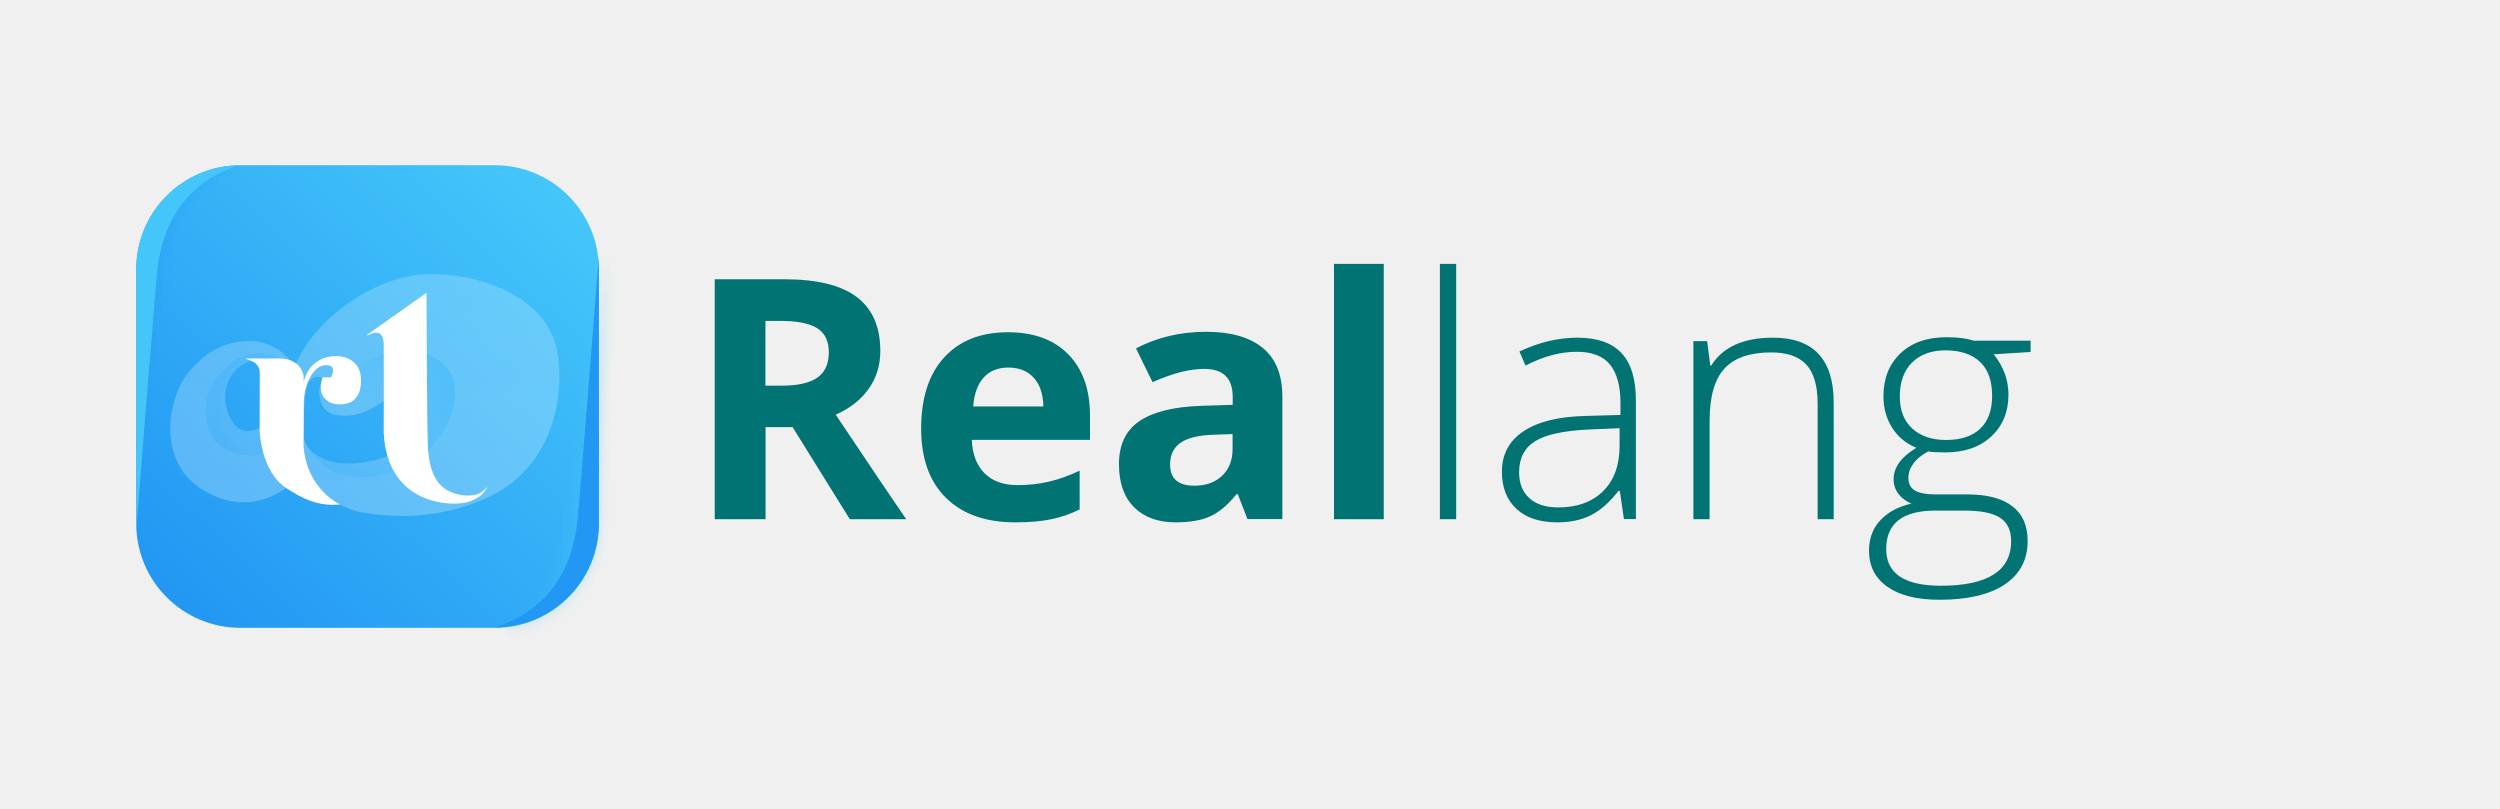
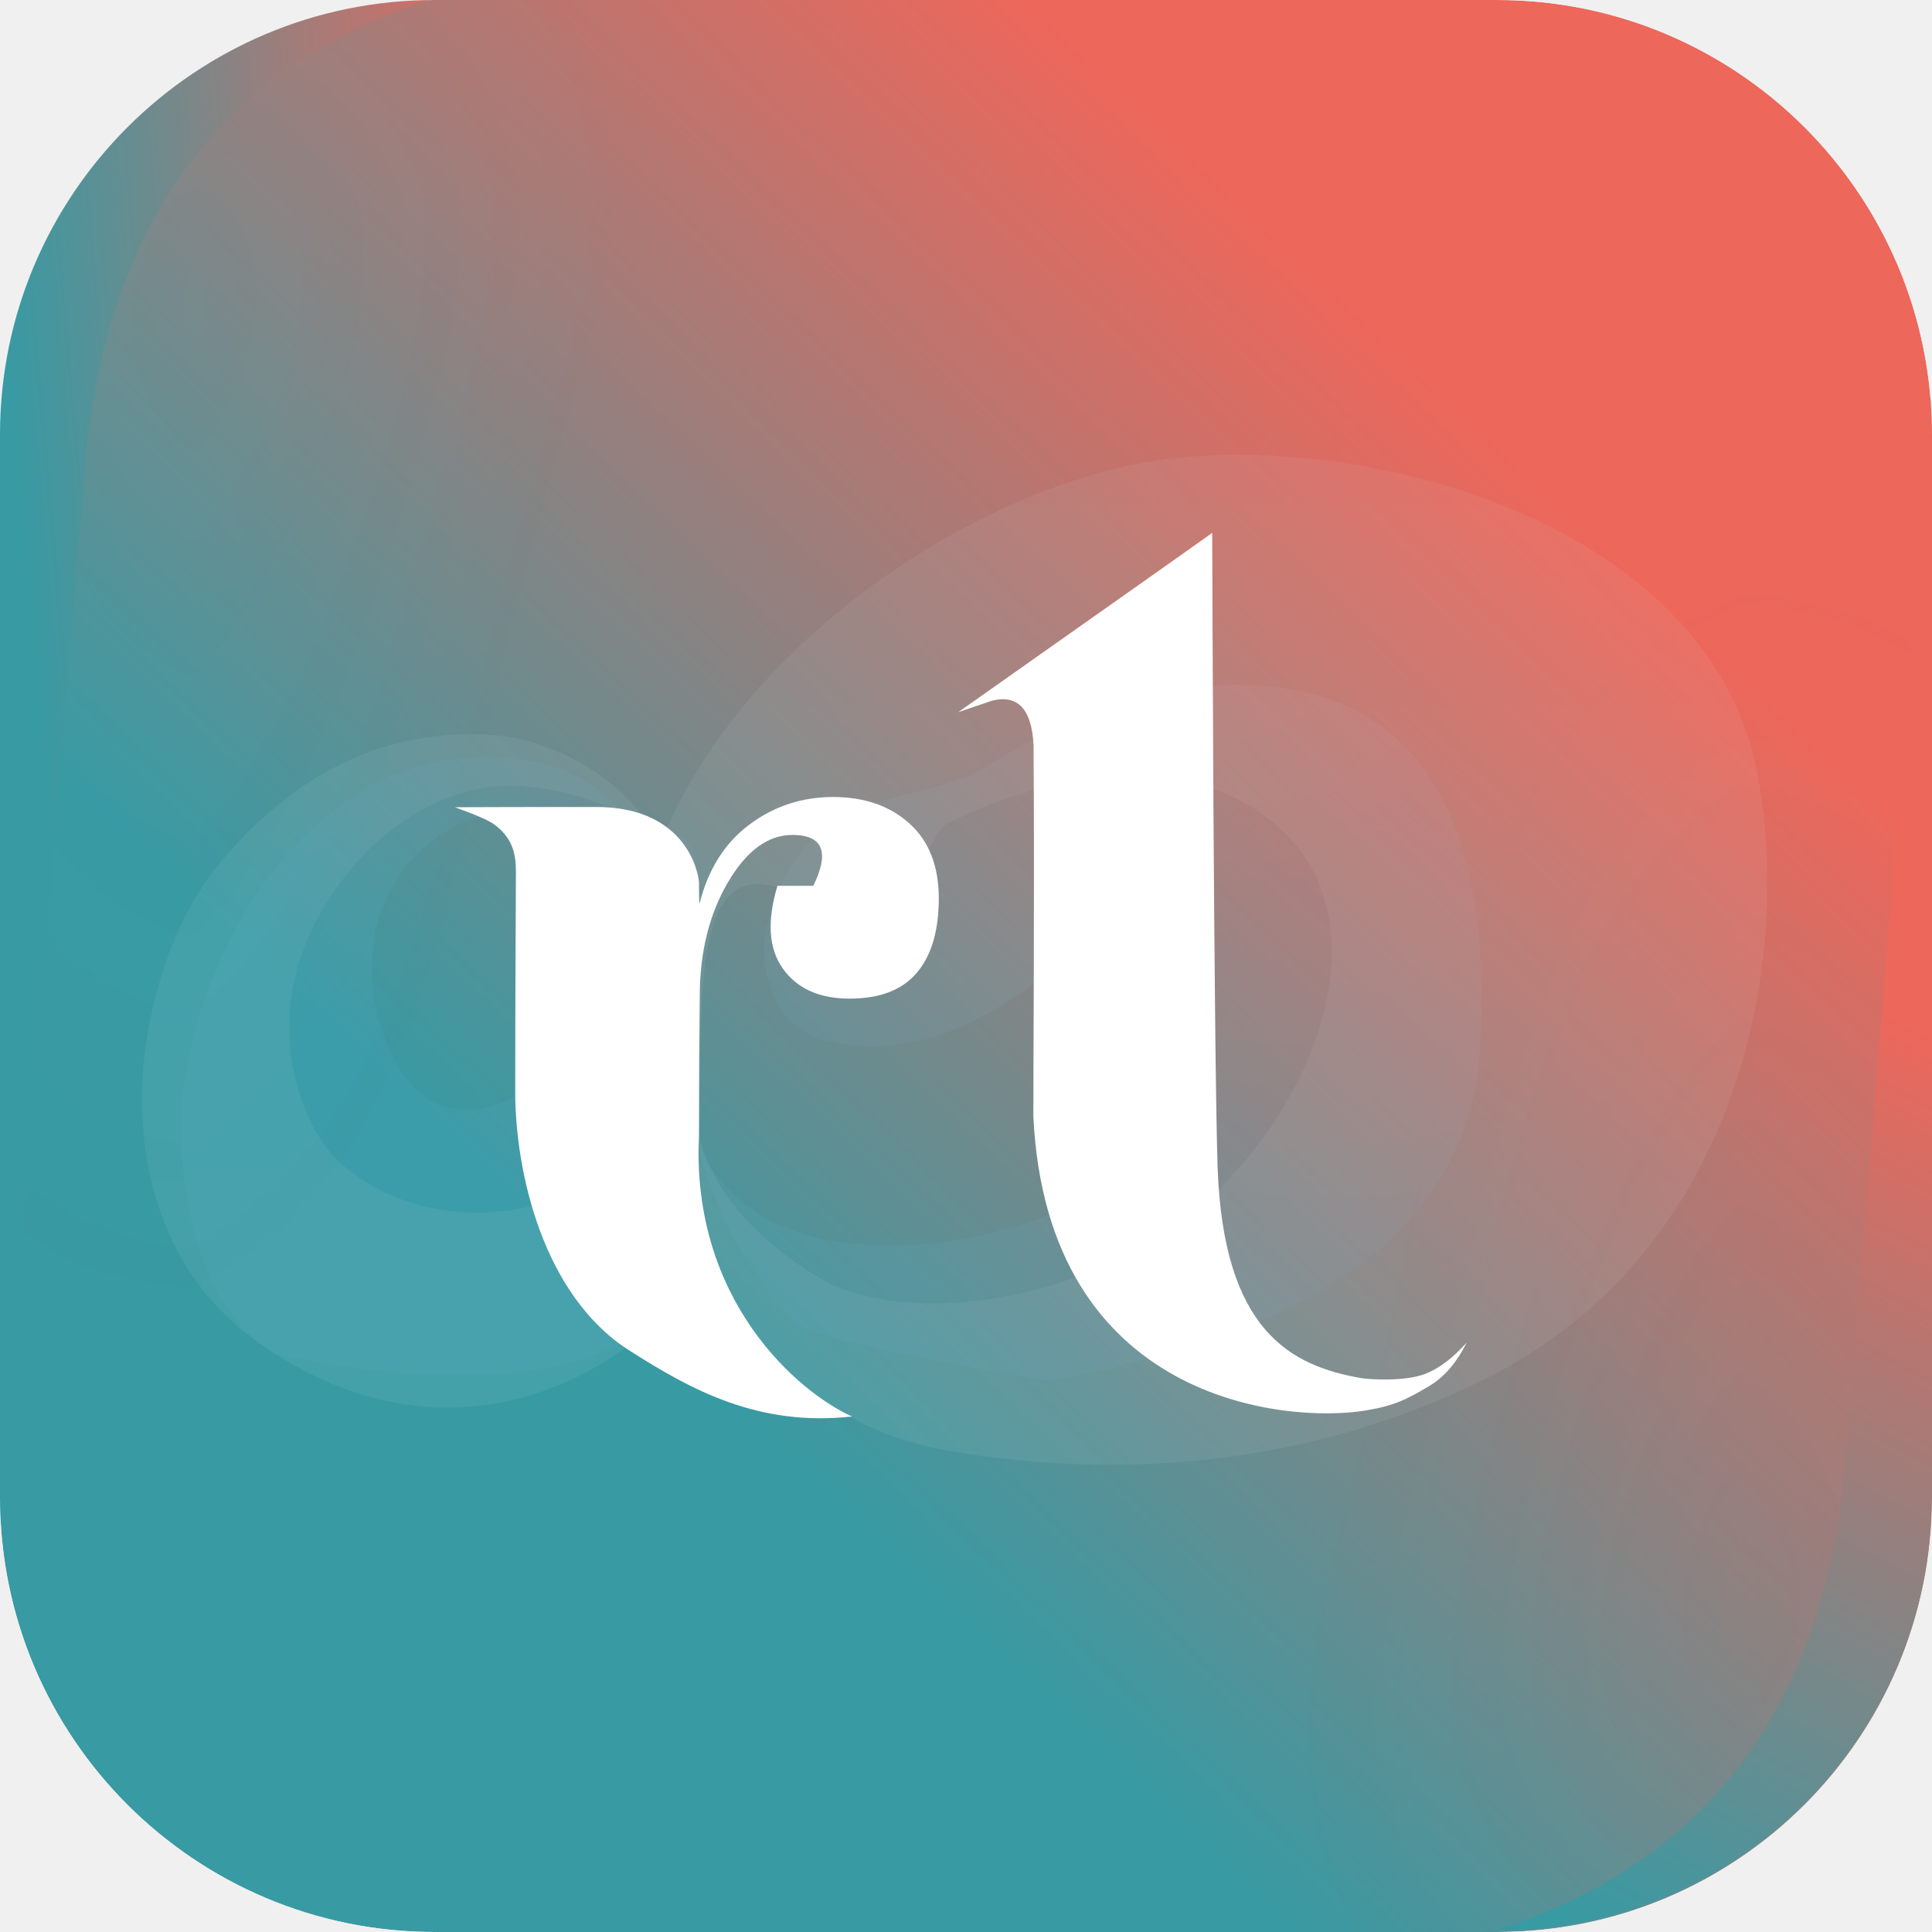
- <svg xmlns="http://www.w3.org/2000/svg" xmlns:xlink="http://www.w3.org/1999/xlink" width="5523px" height="1787px" viewBox="0 0 5523 1787" version="1.1">
+ <svg xmlns="http://www.w3.org/2000/svg" width="72" height="72" viewBox="0 0 72 72" fill="none">
+   <mask id="mask0" mask-type="alpha" maskUnits="userSpaceOnUse" x="0" y="0" width="72" height="72">
+     <path d="M55.797 0H16.203C7.255 0 0 7.255 0 16.203V55.797C0 64.745 7.255 72 16.203 72H55.797C64.745 72 72 64.745 72 55.797V16.203C72 7.255 64.745 0 55.797 0Z" fill="white" />
+   </mask>
+   <g mask="url(#mask0)">
+     <path d="M55.797 0H16.203C7.255 0 0 7.255 0 16.203V55.797C0 64.745 7.255 72 16.203 72H55.797C64.745 72 72 64.745 72 55.797V16.203C72 7.255 64.745 0 55.797 0Z" fill="url(#paint0_linear)" />
+     <g opacity="0.16" filter="url(#filter0_f)">
+       <path d="M16.133 -0.493C9.64 2.575 5.747 8.385 4.454 16.937C3.161 25.488 1.405 38.301 -0.816 55.374H-1.409L-0.456 16.137C-0.236 7.061 7.058 -0.251 16.133 -0.493Z" fill="#79C7D1" />
+     </g>
+     <path d="M16.133 -0.071C8.252 2.496 3.931 8.304 3.17 17.355C2.41 26.406 1.329 39.83 -0.07 57.628V55.829V16.133C-0.07 7.184 7.184 -0.071 16.133 -0.071Z" fill="url(#paint1_linear)" />
+     <g opacity="0.2" filter="url(#filter1_f)">
+       <path d="M56.218 72.564C61.916 70.545 65.502 65.202 66.976 56.535C68.45 47.868 70.547 33.79 73.267 14.301L73.267 16.123L72.351 56.192C72.149 65.057 65.079 72.231 56.218 72.564Z" fill="#ED675B" />
+     </g>
+     <path d="M55.797 71.929C63.678 69.363 67.999 63.554 68.759 54.504C69.52 45.453 70.6 32.029 72 14.231V16.03V55.726C72 64.675 64.745 71.929 55.797 71.929Z" fill="url(#paint2_linear)" />
+     <g opacity="0.25">
+       <path opacity="0.25" d="M10.13 50.406C13.047 51.09 15.894 51.348 18.672 51.181C21.45 51.014 24.045 49.965 26.459 48.036C26.171 47.732 25.776 46.806 25.275 45.256C26.337 42.57 22.853 35.41 25.275 33.247C26.411 32.232 25.696 31.301 25.275 31.128C24.212 32.634 23.385 32.938 23.385 34.569C21.609 41.063 16.736 43.168 14.824 39.719C11.996 34.619 15.439 28.029 23.795 30.695C22.679 29.897 21.973 28.553 19.036 28.256C10.971 27.443 6.476 36.973 6.763 42.635C6.955 46.41 8.077 49.001 10.13 50.406Z" fill="url(#paint3_radial)" />
+       <path opacity="0.25" d="M25.959 42.453C26.1 43.387 27.248 47.072 29.806 49.38C30.257 49.787 33.339 50.478 39.051 51.454C49.399 49.658 54.765 45.533 55.149 39.081C55.682 30.108 52.643 24.858 44.652 25.59C40.964 25.928 38.417 27.61 36.501 28.712C34.265 29.998 29.819 29.218 28.577 34.523C28.235 35.981 28.772 38.405 30.922 38.83C36.66 39.964 39.873 34.551 42.125 34.796C47.362 35.366 45.13 40.721 41.715 43.82C39.043 46.245 28.418 48.765 25.959 42.453Z" fill="url(#paint4_radial)" />
+       <path opacity="0.25" d="M26.049 42.316C25.958 46.509 27.189 48.066 27.483 48.628C28.781 51.112 31.559 53.391 35.157 54.029C38.132 54.557 46.473 55.738 55.217 51.454C64.925 46.697 66.805 35.671 65.486 28.803C63.778 19.916 52.027 16.312 44.037 17.045C37.255 17.666 28.18 23.343 24.842 30.877C24.763 31.055 25.728 31.557 25.799 32.358C26.034 35.013 25.271 36.965 25.457 38.647C26.034 43.866 17.579 47.58 12.706 43.364C11.37 42.208 9.849 38.636 11.499 34.91C12.387 32.905 14.61 29.875 18.239 29.327C19.744 29.1 22.674 29.692 24.25 30.991C23.84 29.829 21.267 27.459 17.966 27.367C14.664 27.276 11.405 28.411 8.312 32.016C6.081 34.616 5.534 38.192 5.42 39.057C5.321 39.81 4.393 46.249 9.518 49.95C17.283 55.556 23.954 50.246 24.91 48.628C28.024 43.361 22.679 26.615 32.561 35.503C34.271 37.041 31.751 33.102 32.014 34.91C32.06 35.223 34.111 32.006 34.178 32.358C34.308 33.048 34.61 31.015 35.339 30.673C36.068 30.33 42.807 26.843 47.475 30.673C52.143 34.502 48.568 42.818 42.989 46.213C38.964 48.663 33.95 49.175 31.058 47.899C30.491 47.649 26.8 45.597 26.049 42.316Z" fill="url(#paint5_linear)" />
+     </g>
+     <path d="M29.53 31.116C28.614 31.116 27.81 31.711 27.117 32.901C26.424 34.091 26.078 35.505 26.078 37.141C26.059 38.641 26.049 40.368 26.049 42.322C25.753 48.486 29.761 51.893 31.753 52.789C28.276 53.17 25.797 51.825 23.446 50.324C20.233 48.271 19.201 43.667 19.201 40.69C19.201 36.37 19.227 33.639 19.227 32.5C19.227 31.79 19.091 31.232 18.431 30.733C18.231 30.582 17.738 30.366 16.953 30.083C18.186 30.077 19.943 30.074 22.223 30.074C25.643 30.074 26.049 32.627 26.049 32.901C26.049 33.512 26.059 33.76 26.078 33.645C26.4 32.38 27.018 31.407 27.934 30.725C28.849 30.043 29.889 29.702 31.052 29.702C32.215 29.702 33.161 30.031 33.891 30.688C34.621 31.345 34.986 32.275 34.986 33.478C34.986 34.68 34.714 35.604 34.17 36.249C33.625 36.893 32.79 37.216 31.664 37.216C30.538 37.216 29.709 36.844 29.177 36.1C28.645 35.356 28.577 34.327 28.973 33.013H30.309C30.928 31.748 30.668 31.116 29.53 31.116Z" fill="white" />
+     <path d="M45.377 43.51C45.594 49.611 48.115 50.902 50.722 51.357C50.981 51.402 52.324 51.503 53.115 51.2C53.622 51.005 54.137 50.617 54.658 50.034C54.286 50.781 53.823 51.319 53.272 51.648C52.444 52.141 51.974 52.388 50.879 52.567C47.94 53.048 39.022 52.27 38.51 41.604C38.51 38.532 38.556 33.923 38.518 27.779C38.453 26.429 37.936 25.874 36.967 26.113L35.714 26.539C41.589 22.399 44.743 20.172 45.175 19.858C45.175 20.127 45.234 39.074 45.377 43.51Z" fill="white" />
+   </g>
  <defs>
-     <linearGradient x1="92.907%" y1="3.722%" x2="5.203%" y2="96.548%" id="linearGradient-1">
-       <stop stop-color="#45C7FA" offset="0%" />
-       <stop stop-color="#2196F3" offset="100%" />
+     <filter id="filter0_f" x="-21.409" y="-20.493" width="57.542" height="95.867" filterUnits="userSpaceOnUse" color-interpolation-filters="sRGB">
+       <feFlood flood-opacity="0" result="BackgroundImageFix" />
+       <feBlend mode="normal" in="SourceGraphic" in2="BackgroundImageFix" result="shape" />
+       <feGaussianBlur stdDeviation="10" result="effect1_foregroundBlur" />
+     </filter>
+     <filter id="filter1_f" x="36.218" y="-5.699" width="57.049" height="98.262" filterUnits="userSpaceOnUse" color-interpolation-filters="sRGB">
+       <feFlood flood-opacity="0" result="BackgroundImageFix" />
+       <feBlend mode="normal" in="SourceGraphic" in2="BackgroundImageFix" result="shape" />
+       <feGaussianBlur stdDeviation="10" result="effect1_foregroundBlur" />
+     </filter>
+     <linearGradient id="paint0_linear" x1="66.893" y1="2.68" x2="3.746" y2="69.514" gradientUnits="userSpaceOnUse">
+       <stop offset="0.193" stop-color="#ED675B" />
+       <stop offset="0.688" stop-color="#389AA3" />
    </linearGradient>
-     <rect id="path-2" x="0" y="0" width="1022" height="1022" rx="230" />
-     <filter x="-12.0%" y="-3.8%" width="124.1%" height="107.6%" filterUnits="objectBoundingBox" id="filter-4">
-       <feGaussianBlur stdDeviation="10" in="SourceGraphic" />
-     </filter>
-     <filter x="-12.4%" y="-3.6%" width="124.8%" height="107.3%" filterUnits="objectBoundingBox" id="filter-5">
-       <feGaussianBlur stdDeviation="10" in="SourceGraphic" />
-     </filter>
-     <radialGradient cx="73.088%" cy="44.837%" fx="73.088%" fy="44.837%" r="126.571%" gradientTransform="translate(0.730883,0.448373),scale(1,0.856053),rotate(-68.33153),scale(1,0.986508),translate(-0.730883,-0.448373)" id="radialGradient-6">
-       <stop stop-color="#EEFAFF" offset="0%" />
-       <stop stop-color="#6BC9FF" offset="100%" />
+     <linearGradient id="paint1_linear" x1="18.857" y1="-23.143" x2="-9.702" y2="-20.62" gradientUnits="userSpaceOnUse">
+       <stop offset="0.048" stop-color="#ED675B" />
+       <stop offset="0.757" stop-color="#389AA3" />
+     </linearGradient>
+     <linearGradient id="paint2_linear" x1="72" y1="122.143" x2="106.581" y2="57.051" gradientUnits="userSpaceOnUse">
+       <stop offset="0.521" stop-color="#389AA3" />
+       <stop offset="1" stop-color="#ED675B" />
+     </linearGradient>
+     <radialGradient id="paint3_radial" cx="0" cy="0" r="1" gradientUnits="userSpaceOnUse" gradientTransform="translate(30.9354 11.1241) rotate(-65.1031) scale(21.8787 28.0578)">
+       <stop stop-color="#EEFAFF" />
+       <stop offset="1" stop-color="#6BC9FF" />
    </radialGradient>
-     <radialGradient cx="27.47%" cy="50%" fx="27.47%" fy="50%" r="90.587%" gradientTransform="translate(0.274697,0.5),scale(0.886573,1),rotate(-45.41618),scale(1,1.461257),translate(-0.274697,-0.5)" id="radialGradient-7">
-       <stop stop-color="#FFFFFF" offset="0%" />
-       <stop stop-color="#6BC9FF" offset="100%" />
+     <radialGradient id="paint4_radial" cx="0" cy="0" r="1" gradientUnits="userSpaceOnUse" gradientTransform="translate(42.9998 18.6145) rotate(-48.8535) scale(25.0605 32.1763)">
+       <stop stop-color="white" />
+       <stop offset="1" stop-color="#6BC9FF" />
    </radialGradient>
-     <linearGradient x1="50%" y1="0%" x2="50%" y2="100%" id="linearGradient-8">
-       <stop stop-color="#DDF5FF" offset="0%" />
-       <stop stop-color="#FFFFFF" offset="100%" />
+     <linearGradient id="paint5_linear" x1="35.576" y1="16.952" x2="35.576" y2="54.587" gradientUnits="userSpaceOnUse">
+       <stop stop-color="#DDF5FF" />
+       <stop offset="1" stop-color="white" />
    </linearGradient>
  </defs>
-   <g id="Logo-new" stroke="none" stroke-width="1" fill="none" fill-rule="evenodd">
-     <g id="RL-logo" transform="translate(301, 365)">
-       <mask id="mask-3" fill="white">
-         <use xlink:href="#path-2" />
-       </mask>
-       <use id="Rectangle" fill="url(#linearGradient-1)" fill-rule="nonzero" xlink:href="#path-2" />
-       <path d="M229,-7 L229,-7 C136.826,36.552 81.564,119.022 63.216,240.408 C44.867,361.795 19.935,543.659 -11.581,786 L-20,786 L-6.478,229.055 C-3.35,100.226 100.179,-3.557 229,-7 Z" id="Rectangle" fill="#2297F3" fill-rule="nonzero" opacity="0.16" filter="url(#filter-4)" mask="url(#mask-3)" />
-       <path d="M229,-1 L229,-1 C117.131,35.429 55.798,117.878 45,246.349 C34.202,374.82 18.869,565.37 -1,818 L-1,792.457 L-1,229 C-1,101.975 101.975,-1 229,-1 Z" id="Rectangle" fill="#44C6FA" fill-rule="nonzero" mask="url(#mask-3)" />
-       <path d="M1040,203 L1040,203 C959.118,231.655 908.216,307.493 887.294,430.514 C866.373,553.535 836.608,753.364 798,1030 L798,1004.146 L810.999,435.384 C813.874,309.555 914.227,207.72 1040,203 Z" id="Rectangle" fill="#44C6FA" fill-rule="nonzero" opacity="0.2" filter="url(#filter-5)" mask="url(#mask-3)" transform="translate(919, 616.5) rotate(-180) translate(-919, -616.5) " />
-       <path d="M1022,202 L1022,202 C910.131,238.429 848.798,320.878 838,449.349 C827.202,577.82 811.869,768.37 792,1021 L792,995.457 L792,432 C792,304.975 894.975,202 1022,202 Z" id="Rectangle" fill="#2297F3" fill-rule="nonzero" mask="url(#mask-3)" transform="translate(907, 611.5) rotate(-180) translate(-907, -611.5) " />
-       <g id="Group" mask="url(#mask-3)">
-         <g transform="translate(75, 240)">
-           <g id="Group-3" opacity="0.25" stroke-width="1" fill="none" fill-rule="evenodd" transform="translate(0.130198, 0.63196)">
-             <path d="M68.669,474.852 C110.066,484.555 150.48,488.221 189.91,485.849 C229.341,483.477 266.185,468.598 300.444,441.212 C296.35,436.899 290.748,423.745 283.638,401.75 C298.712,363.629 249.258,261.993 283.638,231.288 C299.764,216.885 289.611,203.673 283.638,201.206 C268.55,222.586 256.812,226.905 256.812,250.048 C231.603,342.234 162.438,372.111 135.29,323.15 C95.155,250.768 144.016,157.216 262.63,195.06 C246.793,183.739 236.774,164.655 195.082,160.45 C80.603,148.904 16.797,284.18 20.878,364.552 C23.598,418.134 39.529,454.901 68.669,474.852 Z" id="Oval" fill="url(#radialGradient-6)" fill-rule="nonzero" />
-             <path d="M293.334,361.965 C295.336,375.225 311.635,427.532 347.954,460.296 C354.349,466.065 398.088,475.876 479.173,489.731 C626.063,464.231 702.23,405.685 707.674,314.093 C715.244,186.733 672.099,112.211 558.679,122.606 C506.331,127.403 470.177,151.269 442.975,166.919 C411.239,185.178 348.136,174.102 330.502,249.401 C325.654,270.103 333.27,304.505 363.791,310.535 C445.237,326.626 490.838,249.805 522.804,253.283 C597.14,261.369 565.467,337.382 516.987,381.372 C479.055,415.791 328.239,451.563 293.334,361.965 Z" id="Oval" fill="url(#radialGradient-7)" fill-rule="nonzero" />
-             <path d="M294.627,360.024 C293.334,419.54 310.816,441.638 314.988,449.622 C333.41,484.879 372.841,517.225 423.906,526.282 C466.141,533.772 584.535,550.541 708.643,489.731 C846.449,422.209 873.138,265.696 854.406,168.213 C830.166,42.065 663.373,-9.086 549.953,1.309 C453.685,10.132 324.88,90.717 277.497,197.648 C276.374,200.183 290.065,207.309 291.071,218.673 C294.411,256.365 283.584,284.07 286.223,307.947 C294.411,382.019 174.397,434.743 105.232,374.903 C86.261,358.49 64.684,307.786 88.103,254.9 C100.708,226.436 132.256,183.433 183.77,175.653 C205.13,172.427 246.723,180.837 269.094,199.265 C263.276,182.777 226.755,149.129 179.891,147.835 C133.027,146.542 86.759,162.644 42.855,213.821 C11.193,250.727 3.425,301.478 1.809,313.769 C0.404,324.456 -12.77,415.854 59.985,468.383 C170.195,547.953 264.892,472.588 278.467,449.622 C322.663,374.849 246.793,137.161 387.061,263.31 C411.333,285.139 375.562,229.235 379.304,254.9 C379.953,259.345 409.066,213.674 410.008,218.673 C411.857,228.473 416.149,199.617 426.491,194.751 C436.834,189.885 532.5,140.396 598.756,194.751 C665.012,249.106 614.27,367.14 535.086,415.335 C477.954,450.109 406.776,457.385 365.73,439.271 C357.678,435.718 305.292,406.602 294.627,360.024 Z" id="Oval" fill="url(#linearGradient-8)" fill-rule="nonzero" />
-           </g>
-           <path d="M344.16,201.671 C331.164,201.671 319.748,210.118 309.913,227.012 C300.078,243.907 295.16,263.969 295.16,287.199 C294.891,308.486 294.757,332.998 294.757,360.735 C290.543,448.227 347.433,496.588 375.719,509.314 C326.362,514.723 291.178,495.633 257.807,474.316 C212.194,445.18 197.543,379.823 197.543,337.576 C197.543,276.244 197.911,237.491 197.911,221.314 C197.911,211.239 195.984,203.314 186.615,196.244 C183.777,194.102 176.785,191.026 165.639,187.017 C183.141,186.931 208.074,186.888 240.44,186.888 C288.988,186.888 294.757,223.116 294.757,227.012 C294.757,235.677 294.891,239.197 295.16,237.571 C299.727,219.621 308.508,205.806 321.504,196.127 C334.501,186.448 349.253,181.608 365.763,181.608 C382.272,181.608 395.707,186.272 406.069,195.599 C416.431,204.926 421.612,218.125 421.612,235.196 C421.612,252.266 417.748,265.377 410.021,274.528 C402.293,283.679 390.438,288.255 374.456,288.255 C358.474,288.255 346.707,282.975 339.155,272.416 C331.603,261.857 330.637,247.251 336.257,228.596 L355.225,228.596 C364.006,210.646 360.318,201.671 344.16,201.671 Z" id="r" fill="#FFFFFF" fill-rule="nonzero" />
-           <path d="M569.103,377.603 C572.189,464.196 607.969,482.53 644.98,488.983 C648.663,489.625 667.717,491.06 678.95,486.755 C686.146,483.997 693.448,478.481 700.855,470.207 C695.564,480.815 689.003,488.452 681.172,493.119 C669.425,500.12 662.758,503.621 647.202,506.167 C605.487,512.994 478.908,501.95 471.639,350.554 C471.639,306.948 472.286,241.528 471.754,154.308 C470.83,135.148 463.49,127.265 449.733,130.66 L431.954,136.706 C515.344,77.94 560.108,46.33 566.246,41.874 C566.246,45.693 567.077,314.633 569.103,377.603 Z" id="l" fill="#FFFFFF" fill-rule="nonzero" />
-         </g>
-       </g>
-       <path d="M1390,487 L1426.176,487 C1461.628,487 1487.795,481.087 1504.677,469.261 C1521.559,457.435 1530,438.851 1530,413.509 C1530,388.408 1521.378,370.549 1504.134,359.929 C1486.891,349.31 1460.181,344 1424.005,344 L1390,344 L1390,487 Z M1390.269,578.628 L1390.269,782 L1278,782 L1278,252 L1432.279,252 C1504.228,252 1557.465,265.111 1591.991,291.333 C1626.516,317.555 1643.779,357.371 1643.779,410.782 C1643.779,441.959 1635.208,469.691 1618.066,493.98 C1600.924,518.269 1576.659,537.301 1545.272,551.077 C1624.947,670.224 1676.856,747.198 1701,782 L1576.418,782 L1450.025,578.628 L1390.269,578.628 Z M1926.862,447 C1903.443,447 1885.094,454.47 1871.815,469.411 C1858.537,484.352 1850.931,505.548 1849,533 L2004,533 C2003.517,505.548 1996.395,484.352 1982.633,469.411 C1968.871,454.47 1950.281,447 1926.862,447 Z M1941.866,789 C1876.681,789 1825.741,771.002 1789.045,735.005 C1752.348,699.008 1734,648.034 1734,582.08 C1734,514.194 1750.96,461.709 1784.88,424.626 C1818.8,387.542 1865.696,369 1925.57,369 C1982.788,369 2027.33,385.307 2059.198,417.921 C2091.066,450.536 2107,495.592 2107,553.09 L2107,606.722 L1845.9,606.722 C1847.107,638.129 1856.402,662.65 1873.784,680.286 C1891.167,697.922 1915.551,706.739 1946.936,706.739 C1971.32,706.739 1994.376,704.203 2016.104,699.129 C2037.832,694.056 2060.526,685.963 2084.185,674.85 L2084.185,760.372 C2064.871,770.035 2044.23,777.223 2022.26,781.934 C2000.291,786.645 1973.493,789 1941.866,789 Z M2454.876,781.748 L2433.513,726.63 L2430.616,726.63 C2412.029,750.079 2392.899,766.336 2373.225,775.402 C2353.552,784.467 2327.904,789 2296.282,789 C2257.418,789 2226.822,777.88 2204.493,755.639 C2182.164,733.398 2171,701.73 2171,660.633 C2171,617.602 2186.026,585.873 2216.08,565.446 C2246.133,545.018 2291.454,533.717 2352.043,531.541 L2422.288,529.365 L2422.288,511.597 C2422.288,470.5 2401.287,449.952 2359.285,449.952 C2326.938,449.952 2288.92,459.742 2245.228,479.324 L2208.657,404.624 C2255.246,380.208 2306.903,368 2363.63,368 C2417.943,368 2459.583,379.845 2488.55,403.537 C2517.517,427.228 2532,463.248 2532,511.597 L2532,781.748 L2454.876,781.748 Z M2422,594 L2379.26,595.448 C2347.144,596.413 2323.239,602.203 2307.543,612.819 C2291.848,623.435 2284,639.6 2284,661.314 C2284,692.438 2301.869,708 2337.606,708 C2363.202,708 2383.667,700.641 2399,685.924 C2414.333,671.206 2422,651.664 2422,627.295 L2422,594 Z M2756,782 L2646,782 L2646,218 L2756,218 L2756,782 Z M2916,782 L2880,782 L2880,218 L2916,218 L2916,782 Z M3286.552,781.753 L3277.494,719.43 L3274.596,719.43 C3254.79,744.794 3234.441,762.73 3213.548,773.238 C3192.656,783.746 3167.959,789 3139.458,789 C3100.812,789 3070.741,779.096 3049.245,759.288 C3027.748,739.479 3017,712.062 3017,677.036 C3017,638.627 3033.001,608.794 3065.005,587.536 C3097.008,566.279 3143.322,555.046 3203.947,553.838 L3278.944,551.664 L3278.944,525.575 C3278.944,488.133 3271.335,459.87 3256.119,440.787 C3240.902,421.703 3216.387,412.162 3182.572,412.162 C3146.1,412.162 3108.3,422.307 3069.171,442.599 L3055.766,411.437 C3099.001,391.146 3141.752,381 3184.021,381 C3227.256,381 3259.56,392.233 3280.936,414.698 C3302.312,437.164 3313,472.19 3313,519.778 L3313,781.753 L3286.552,781.753 Z M3141.414,756 C3183.355,756 3216.438,743.983 3240.663,719.949 C3264.888,695.915 3277,662.522 3277,619.768 L3277,581 L3208.303,583.899 C3153.104,586.556 3113.754,595.191 3090.252,609.804 C3066.751,624.418 3055,647.183 3055,678.101 C3055,702.739 3062.532,721.882 3077.598,735.529 C3092.663,749.176 3113.935,756 3141.414,756 Z M3714.509,782 L3714.509,526.851 C3714.509,487.282 3706.18,458.51 3689.521,440.535 C3672.862,422.56 3647.029,413.572 3612.021,413.572 C3564.941,413.572 3530.477,425.455 3508.627,449.221 C3486.778,472.986 3475.853,511.53 3475.853,564.852 L3475.853,782 L3440,782 L3440,388.6 L3470.421,388.6 L3477.301,442.525 L3479.474,442.525 C3505.066,401.508 3550.576,381 3616.005,381 C3705.335,381 3750,428.893 3750,524.68 L3750,782 L3714.509,782 Z M4185,387.613 L4185,412.625 L4103.452,417.7 C4125.198,444.767 4136.071,474.492 4136.071,506.875 C4136.071,544.817 4123.446,575.569 4098.196,599.131 C4072.947,622.694 4039.059,634.475 3996.533,634.475 C3978.653,634.475 3966.088,633.75 3958.84,632.3 C3944.584,639.792 3933.711,648.612 3926.22,658.763 C3918.73,668.913 3914.985,679.667 3914.985,691.025 C3914.985,703.592 3919.757,712.775 3929.301,718.575 C3938.845,724.375 3954.853,727.275 3977.324,727.275 L4046.187,727.275 C4088.955,727.275 4121.694,735.914 4144.407,753.194 C4167.12,770.473 4178.476,796.029 4178.476,829.862 C4178.476,871.429 4161.623,903.51 4127.916,926.106 C4094.209,948.702 4046.187,960 3983.848,960 C3934.314,960 3895.957,950.454 3868.774,931.362 C3841.591,912.271 3828,885.688 3828,851.612 C3828,824.546 3836.396,802.071 3853.189,784.188 C3869.982,766.304 3892.755,754.1 3921.509,747.575 C3909.669,742.5 3900.185,735.31 3893.057,726.006 C3885.929,716.702 3882.365,706.008 3882.365,693.925 C3882.365,667.583 3899.158,644.383 3932.744,624.325 C3909.79,614.9 3891.91,600.098 3879.104,579.919 C3866.297,559.739 3859.894,536.6 3859.894,510.5 C3859.894,471.108 3872.398,439.511 3897.407,415.706 C3922.415,391.902 3956.182,380 3998.708,380 C4024.562,380 4044.616,382.537 4058.872,387.613 L4185,387.613 Z M3866,847.989 C3866,901.997 3906.257,929 3986.773,929 C4090.258,929 4142,896.09 4142,830.268 C4142,806.64 4133.9,789.521 4117.7,778.913 C4101.501,768.304 4075.267,763 4038.999,763 L3974.442,763 C3902.147,763 3866,791.329 3866,847.989 Z M3896,511.077 C3896,541.483 3905.256,565.071 3923.769,581.843 C3942.281,598.614 3967.025,607 3998,607 C4030.911,607 4056.139,598.675 4073.683,582.024 C4091.228,565.373 4100,541.241 4100,509.629 C4100,476.086 4090.986,450.929 4072.957,434.157 C4054.929,417.386 4029.701,409 3997.274,409 C3965.815,409 3941.071,417.989 3923.043,435.967 C3905.014,453.945 3896,478.982 3896,511.077 Z" id="Reallang" fill="#027373" fill-rule="nonzero" />
-     </g>
-   </g>
</svg>
